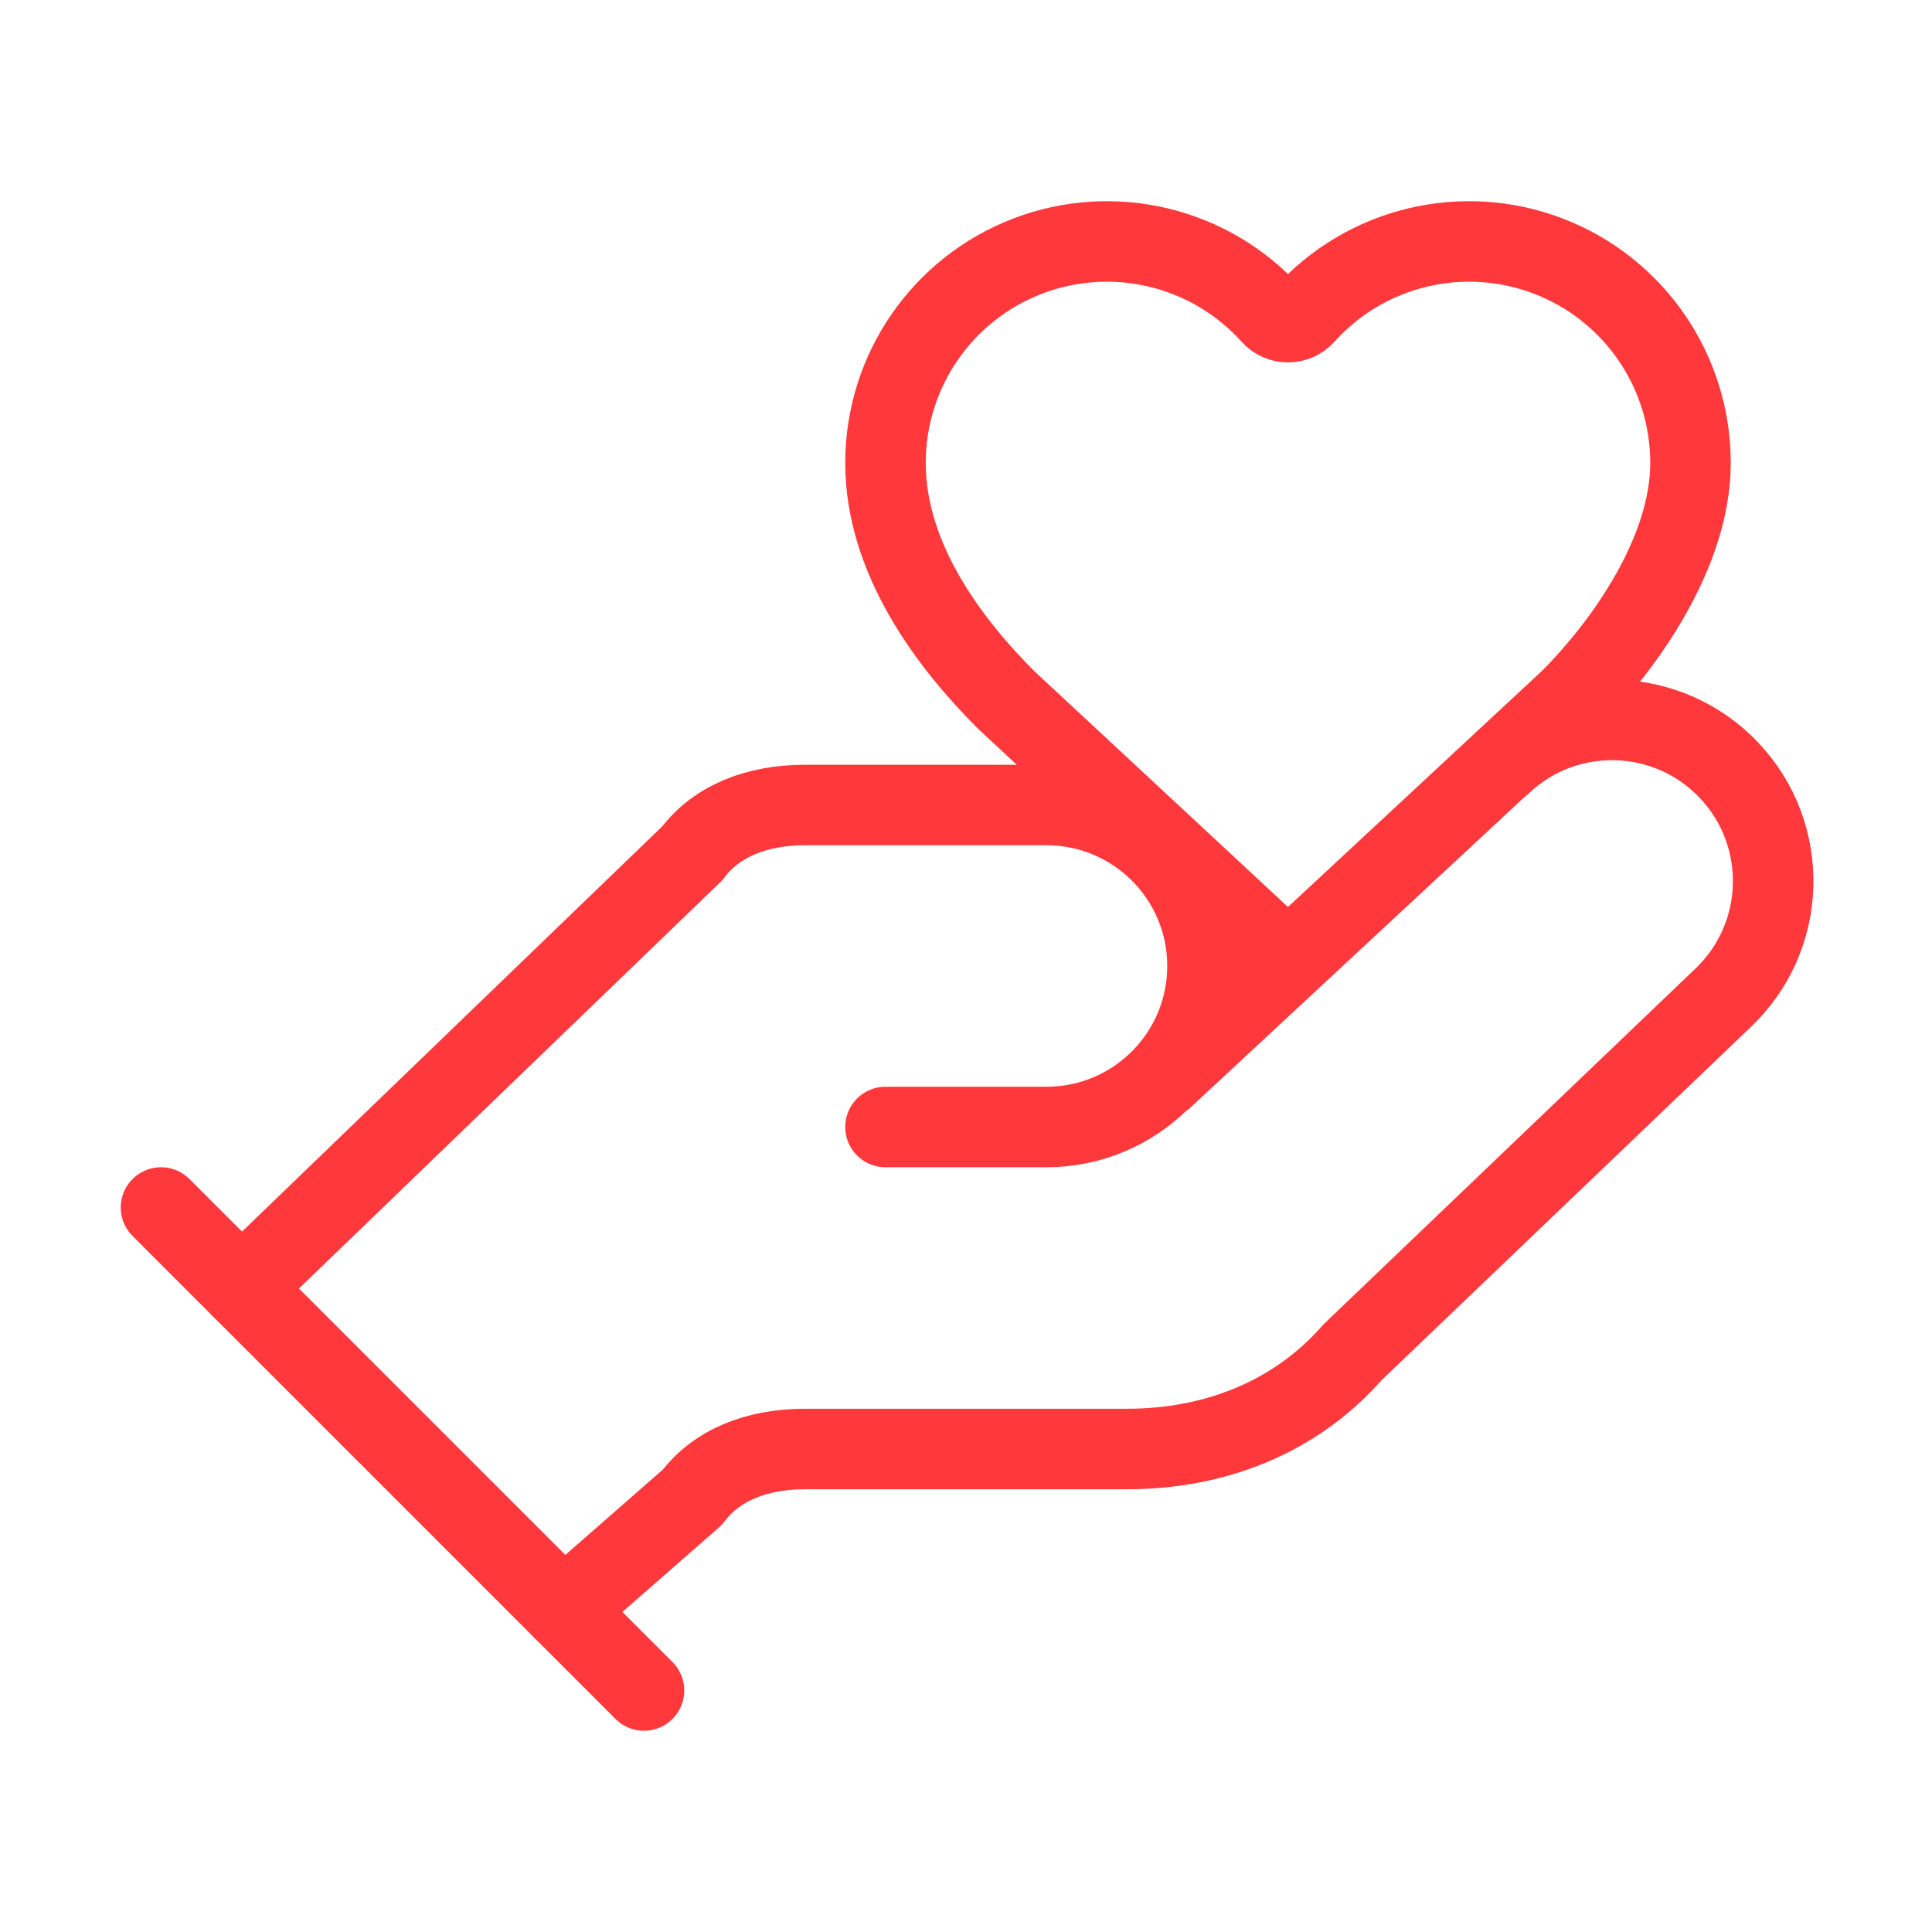
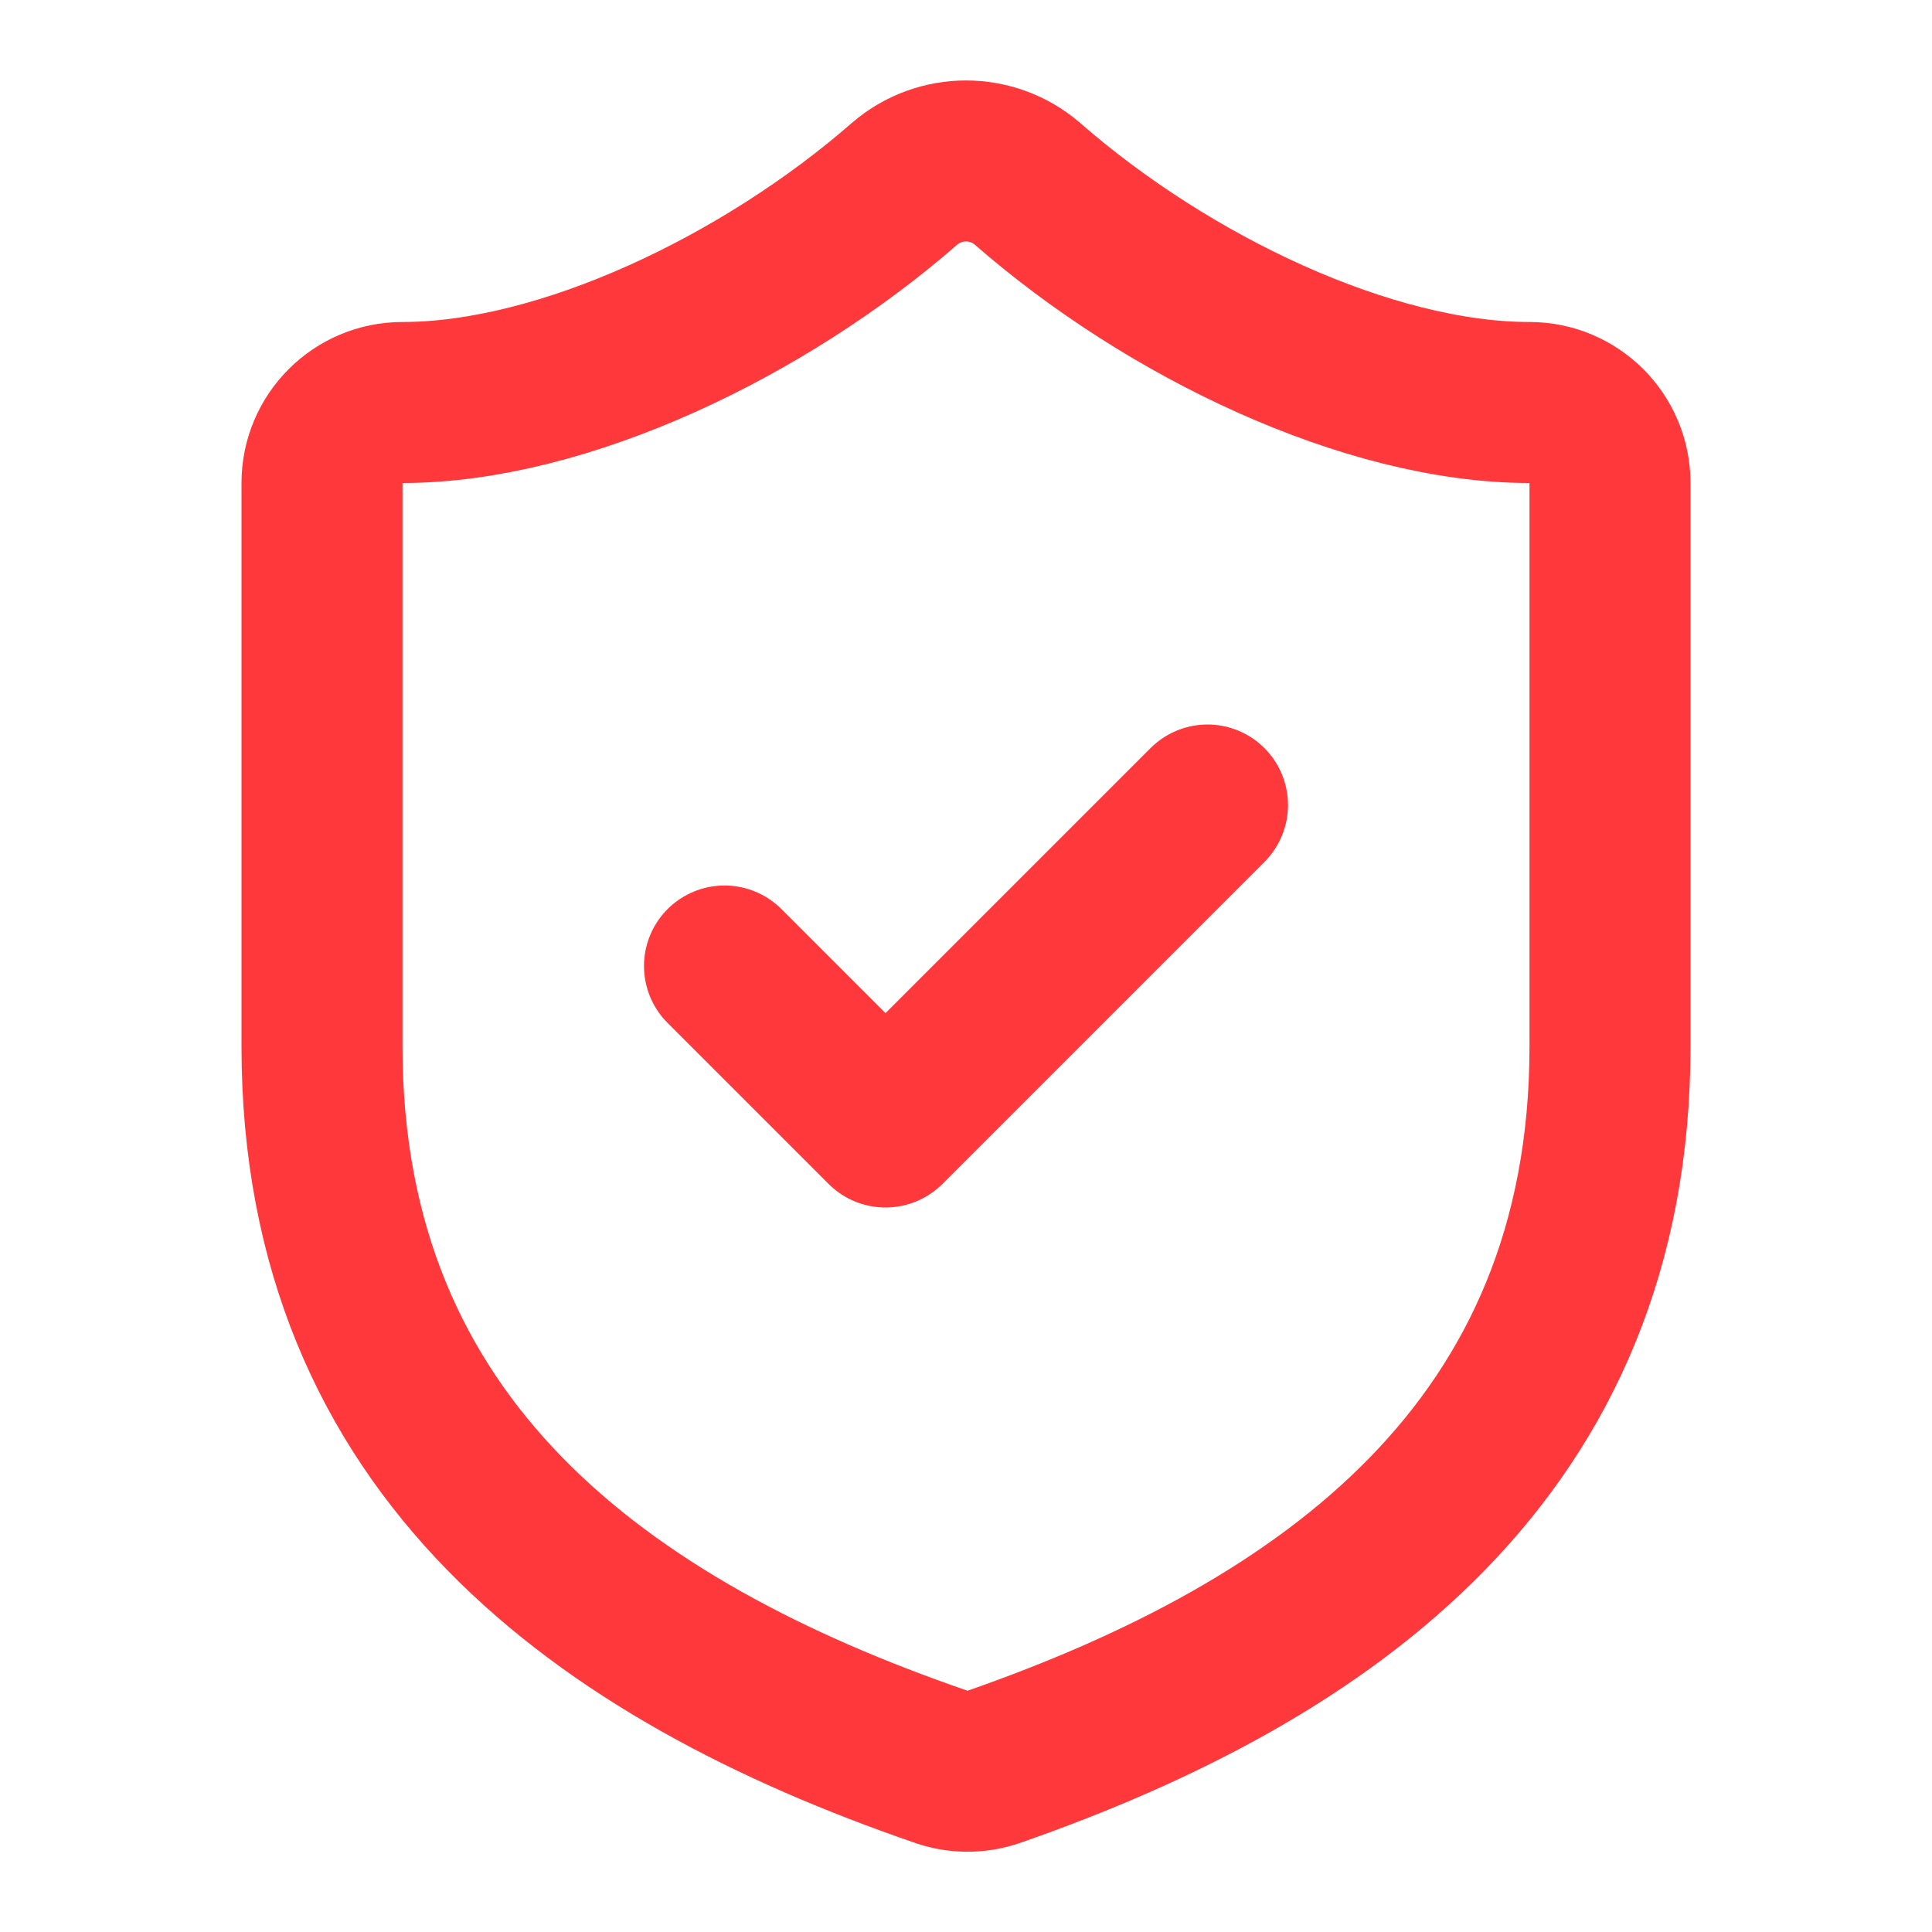
- <svg xmlns="http://www.w3.org/2000/svg" width="38" height="38" viewBox="0 0 24 24" fill="none" stroke="#FF383C" stroke-width="1" stroke-linecap="round" stroke-linejoin="round" class="lucide lucide-hand-heart-icon lucide-hand-heart">
-   <path d="M11 14h2a2 2 0 0 0 0-4h-3c-.6 0-1.1.2-1.4.6L3 16" />
-   <path d="m14.45 13.39 5.05-4.694C20.196 8 21 6.85 21 5.75a2.75 2.75 0 0 0-4.797-1.837.276.276 0 0 1-.406 0A2.75 2.75 0 0 0 11 5.75c0 1.2.802 2.248 1.5 2.946L16 11.95" />
-   <path d="m2 15 6 6" />
-   <path d="m7 20 1.6-1.4c.3-.4.8-.6 1.4-.6h4c1.1 0 2.1-.4 2.8-1.2l4.6-4.4a1 1 0 0 0-2.75-2.91" />
+ <svg xmlns="http://www.w3.org/2000/svg" width="38" height="38" viewBox="0 0 24 24" fill="none" stroke="#FF383C" stroke-width="2" stroke-linecap="round" stroke-linejoin="round" class="lucide lucide-shield-check-icon lucide-shield-check">
+   <path d="M20 13c0 5-3.5 7.5-7.66 8.95a1 1 0 0 1-.67-.01C7.5 20.5 4 18 4 13V6a1 1 0 0 1 1-1c2 0 4.5-1.2 6.24-2.72a1.17 1.17 0 0 1 1.52 0C14.51 3.81 17 5 19 5a1 1 0 0 1 1 1z" />
+   <path d="m9 12 2 2 4-4" />
</svg>
